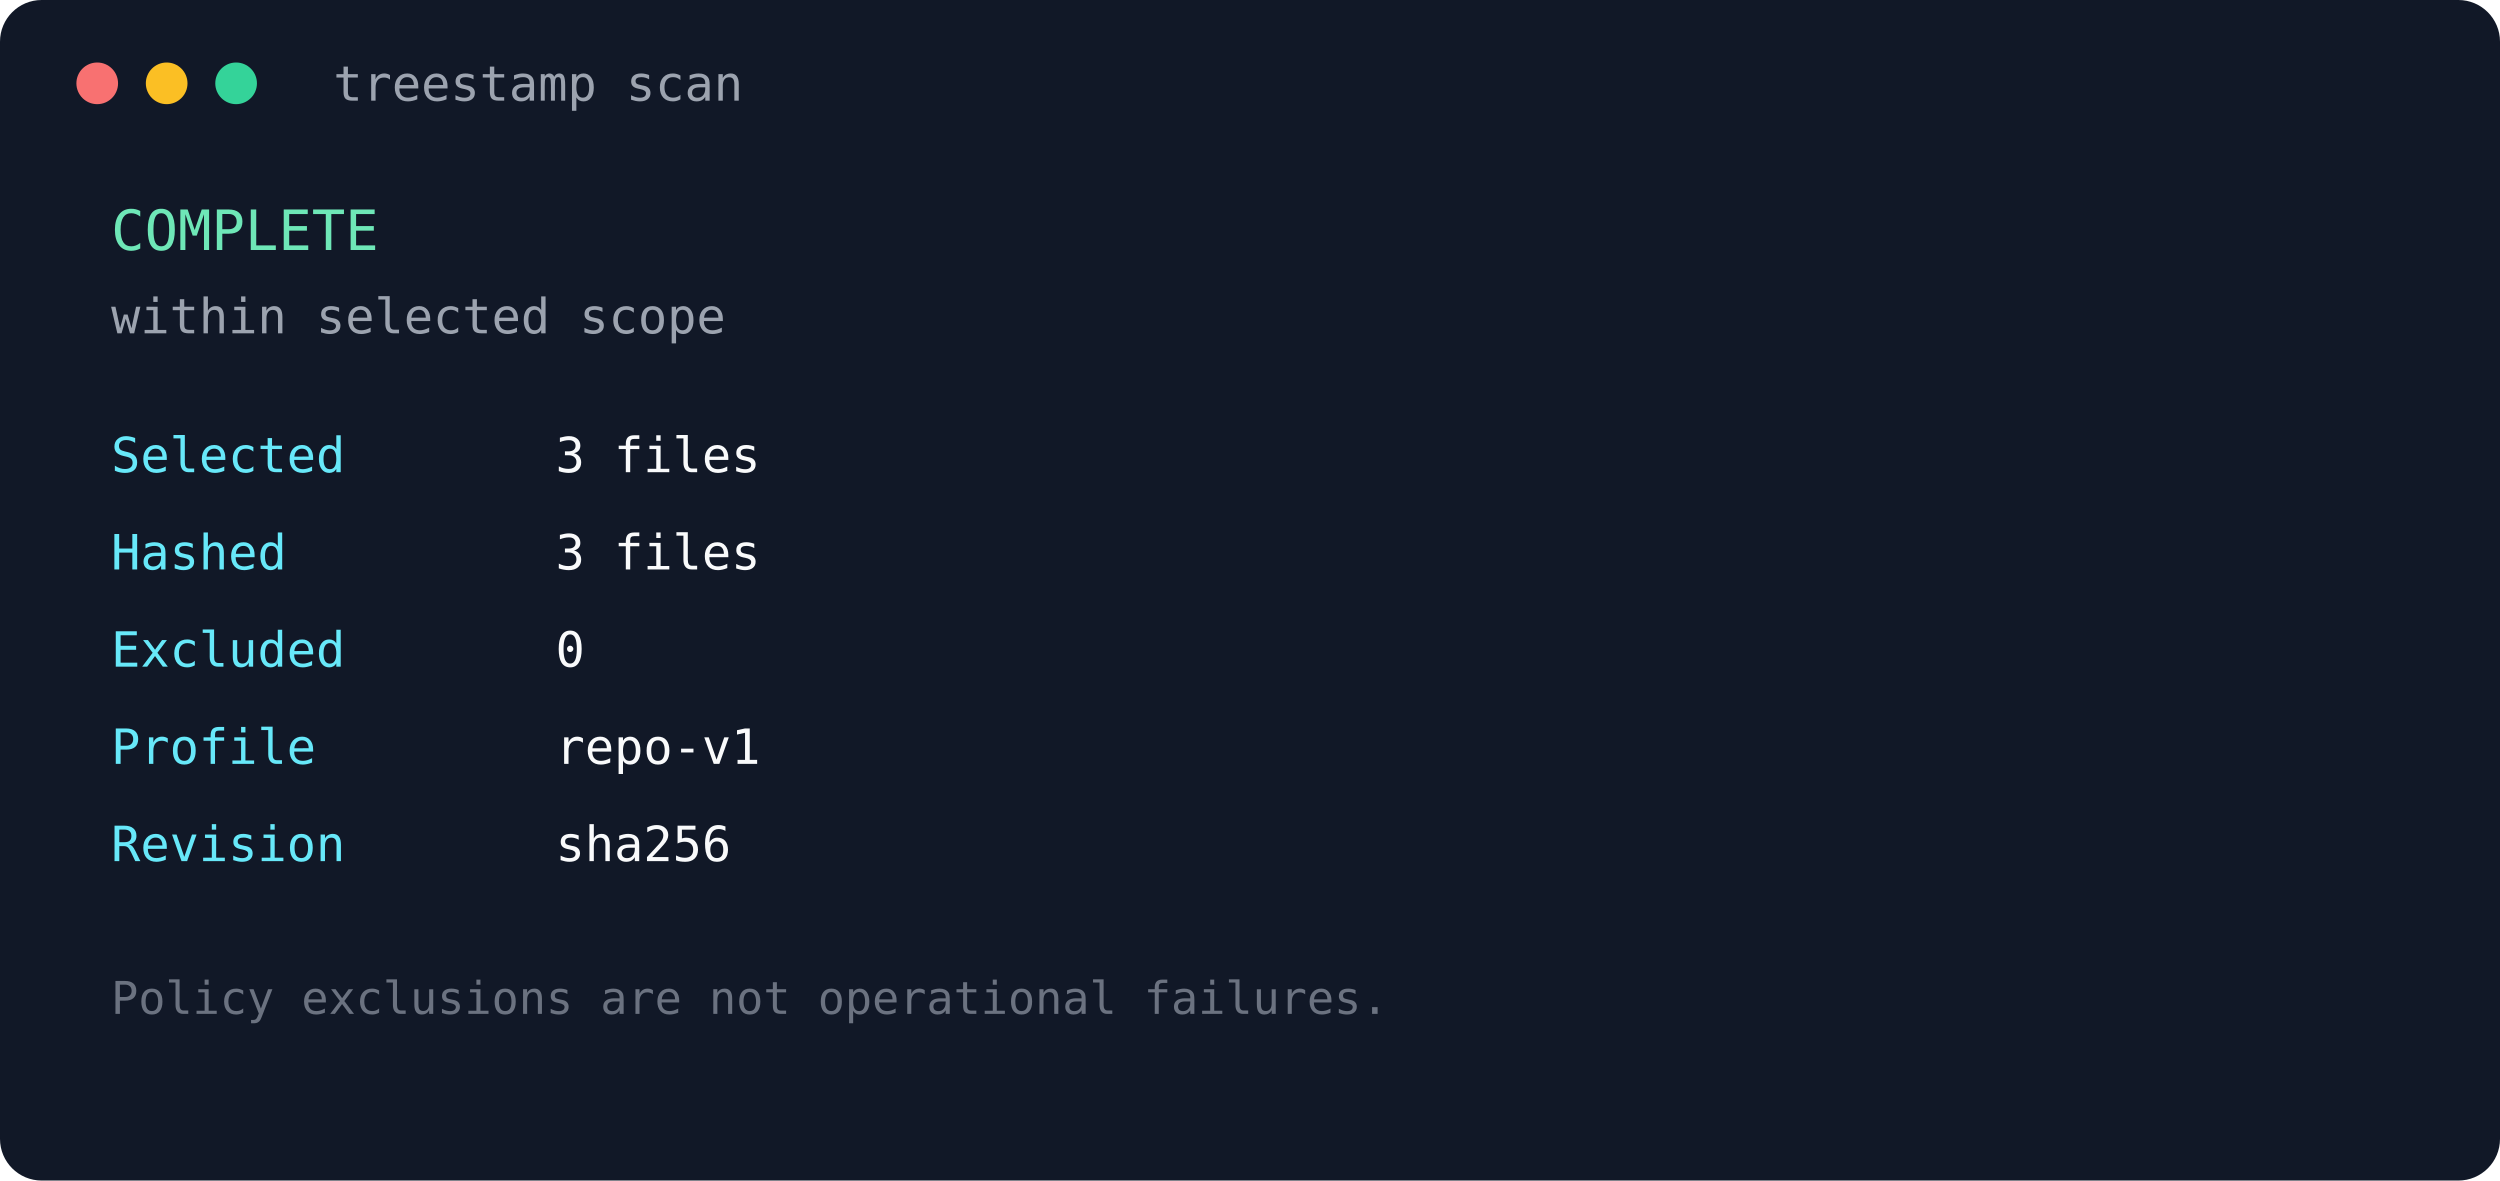
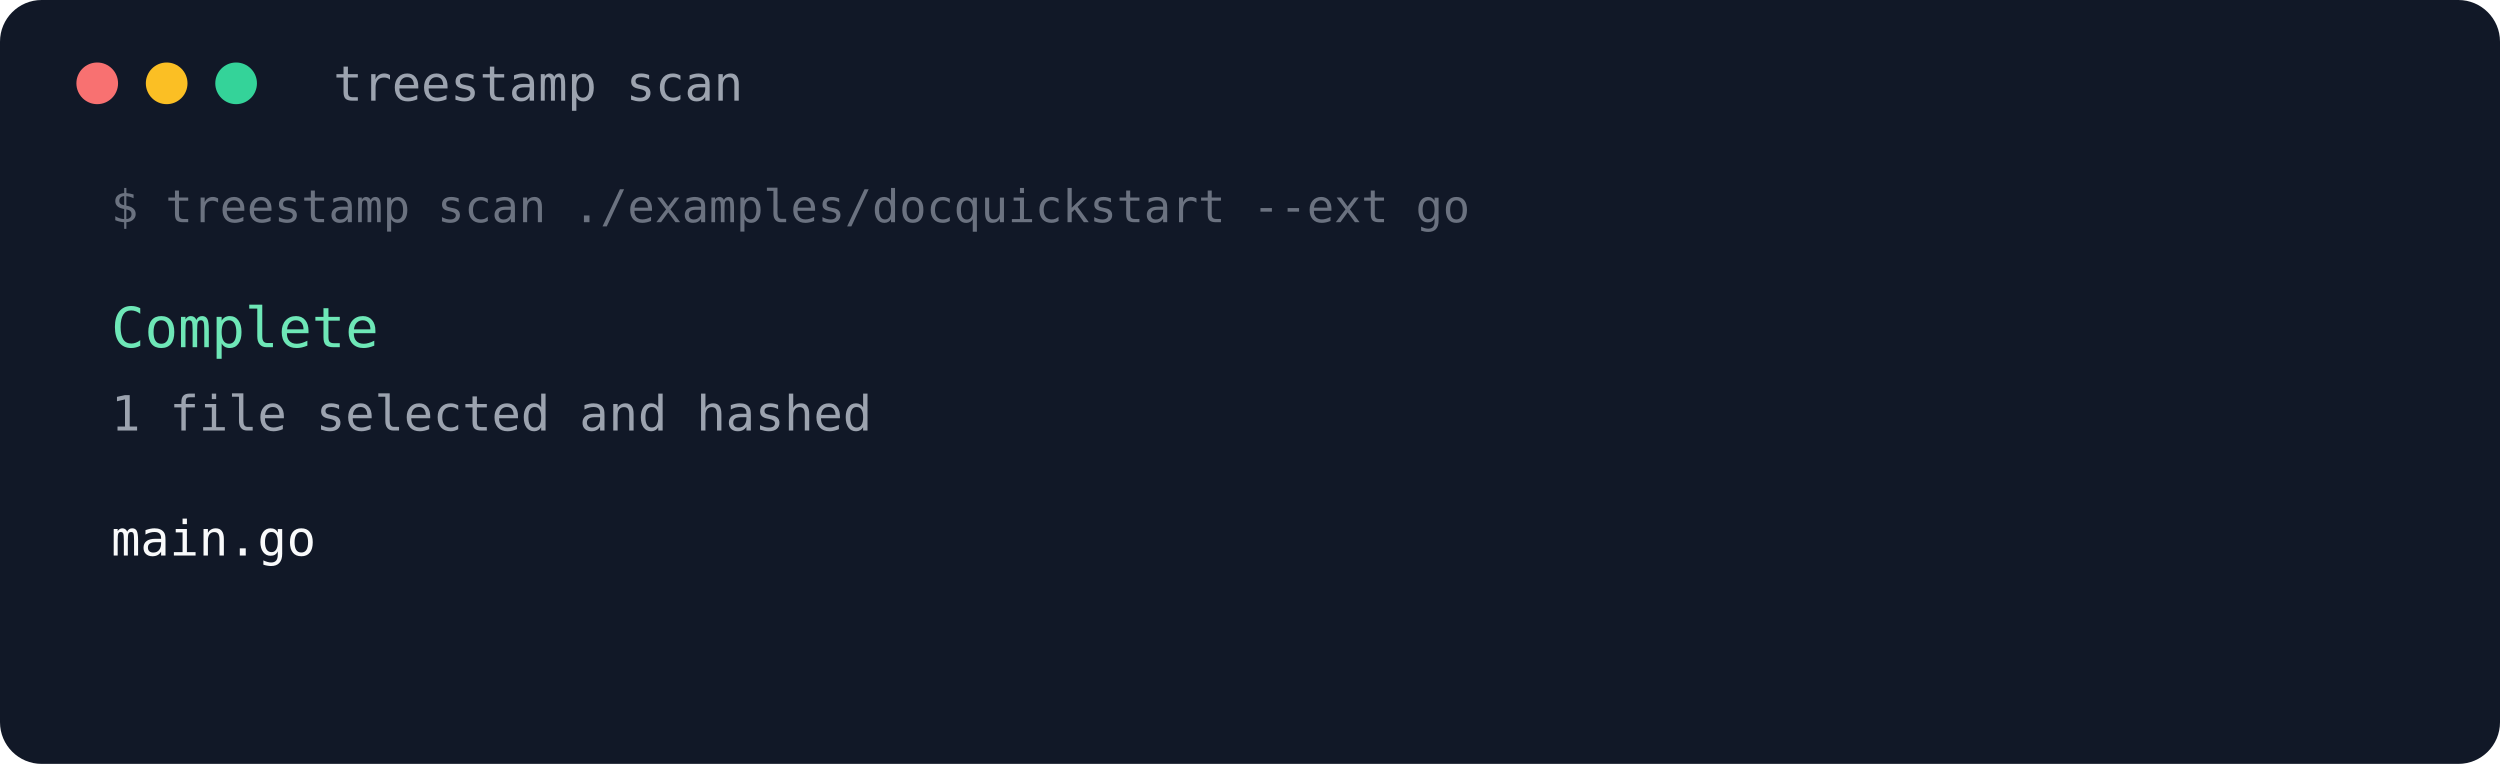
- <svg xmlns="http://www.w3.org/2000/svg" width="720" height="340" viewBox="0 0 720 340">
-   <rect width="720" height="340" rx="12" fill="#111827" />
+ <svg xmlns="http://www.w3.org/2000/svg" width="720" height="220" viewBox="0 0 720 220">
+   <rect width="720" height="220" rx="12" fill="#111827" />
  <circle cx="28" cy="24" r="6" fill="#f87171" />
  <circle cx="48" cy="24" r="6" fill="#fbbf24" />
  <circle cx="68" cy="24" r="6" fill="#34d399" />
-   <text x="96" y="29" fill="#9ca3af" font-family="monospace" font-size="14">treestamp scan</text>
-   <text x="32" y="72" fill="#6ee7b7" font-family="monospace" font-size="16">COMPLETE</text>
-   <text x="32" y="96" fill="#9ca3af" font-family="monospace" font-size="14">within selected scope</text>
-   <text x="32" y="136" fill="#67e8f9" font-family="monospace" font-size="14">Selected</text>
-   <text x="160" y="136" fill="#f9fafb" font-family="monospace" font-size="14">3 files</text>
-   <text x="32" y="164" fill="#67e8f9" font-family="monospace" font-size="14">Hashed</text>
-   <text x="160" y="164" fill="#f9fafb" font-family="monospace" font-size="14">3 files</text>
-   <text x="32" y="192" fill="#67e8f9" font-family="monospace" font-size="14">Excluded</text>
-   <text x="160" y="192" fill="#f9fafb" font-family="monospace" font-size="14">0</text>
-   <text x="32" y="220" fill="#67e8f9" font-family="monospace" font-size="14">Profile</text>
-   <text x="160" y="220" fill="#f9fafb" font-family="monospace" font-size="14">repo-v1</text>
-   <text x="32" y="248" fill="#67e8f9" font-family="monospace" font-size="14">Revision</text>
-   <text x="160" y="248" fill="#f9fafb" font-family="monospace" font-size="14">sha256</text>
-   <text x="32" y="292" fill="#6b7280" font-family="monospace" font-size="13">Policy exclusions are not operational failures.</text>
+   <text x="96" y="29" fill="#9ca3af" font-family="ui-monospace, SFMono-Regular, Menlo, Consolas, monospace" font-size="14">treestamp scan</text>
+   <text x="32" y="64" fill="#6b7280" font-family="ui-monospace, SFMono-Regular, Menlo, Consolas, monospace" font-size="13">$ treestamp scan ./examples/docquickstart --ext go</text>
+   <text x="32" y="100" fill="#6ee7b7" font-family="ui-monospace, SFMono-Regular, Menlo, Consolas, monospace" font-size="16">Complete</text>
+   <text x="32" y="124" fill="#9ca3af" font-family="ui-monospace, SFMono-Regular, Menlo, Consolas, monospace" font-size="14">1 file selected and hashed</text>
+   <text x="32" y="160" fill="#f9fafb" font-family="ui-monospace, SFMono-Regular, Menlo, Consolas, monospace" font-size="14">  main.go</text>
</svg>
